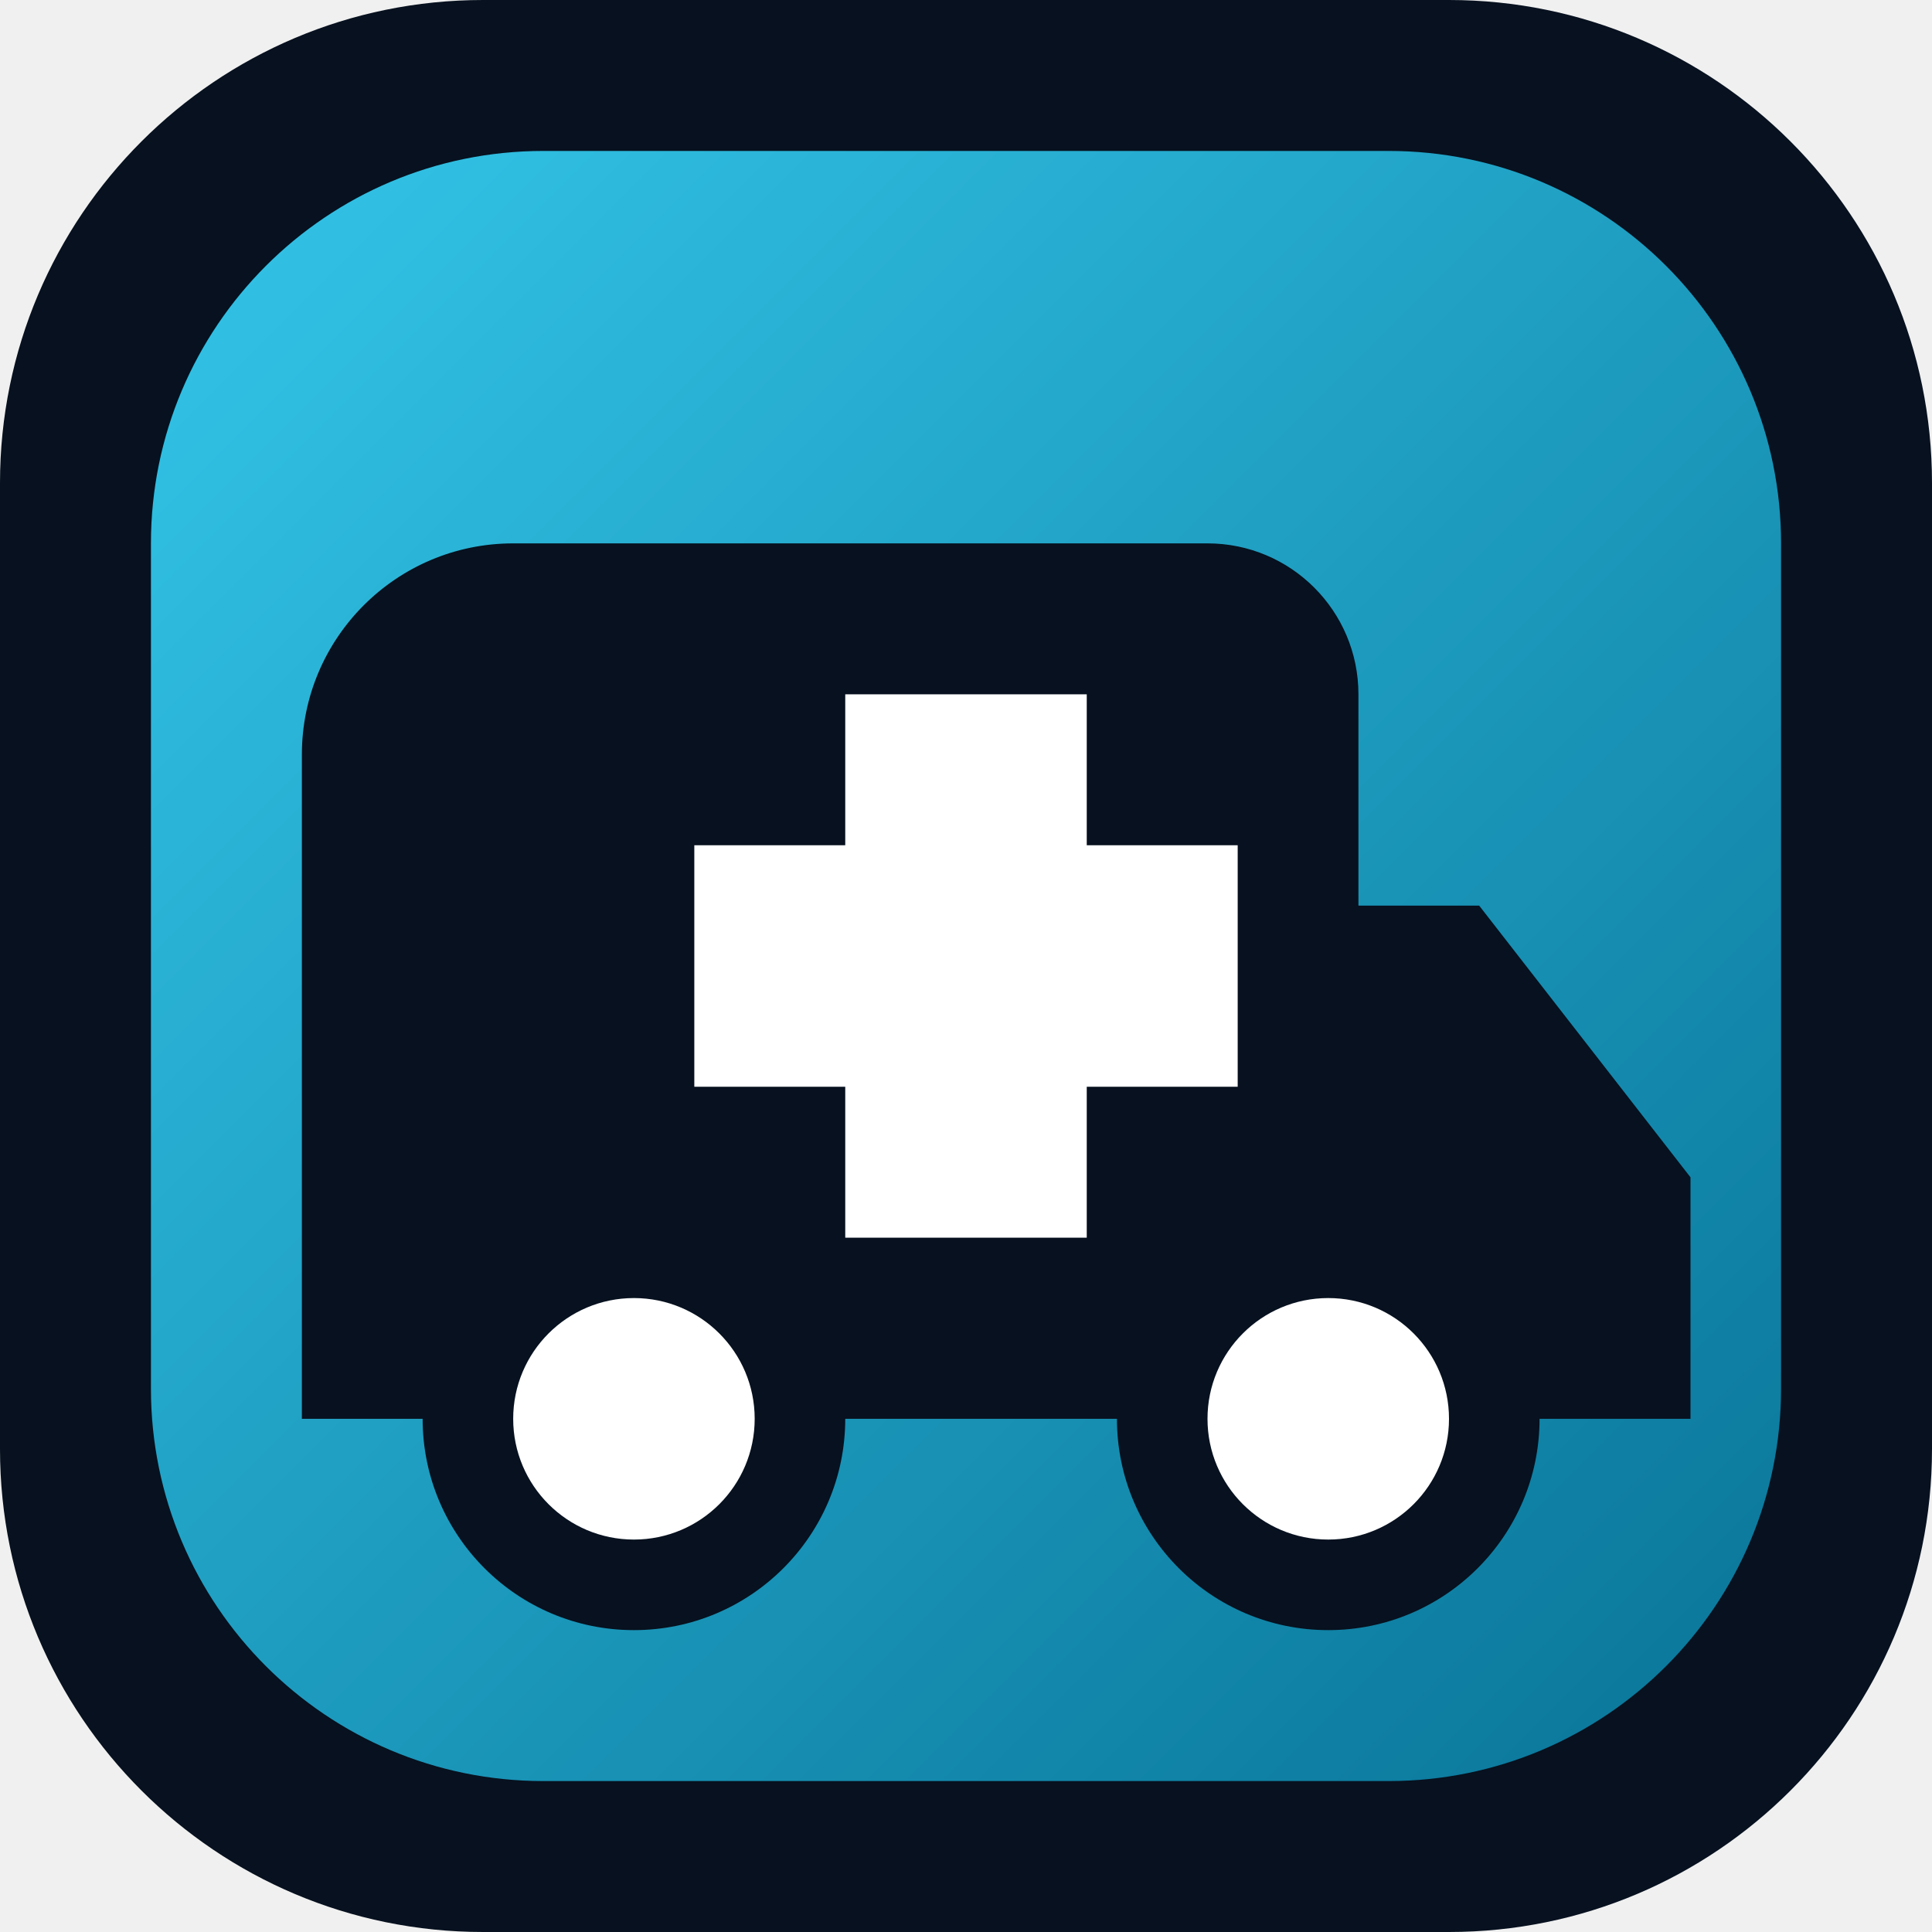
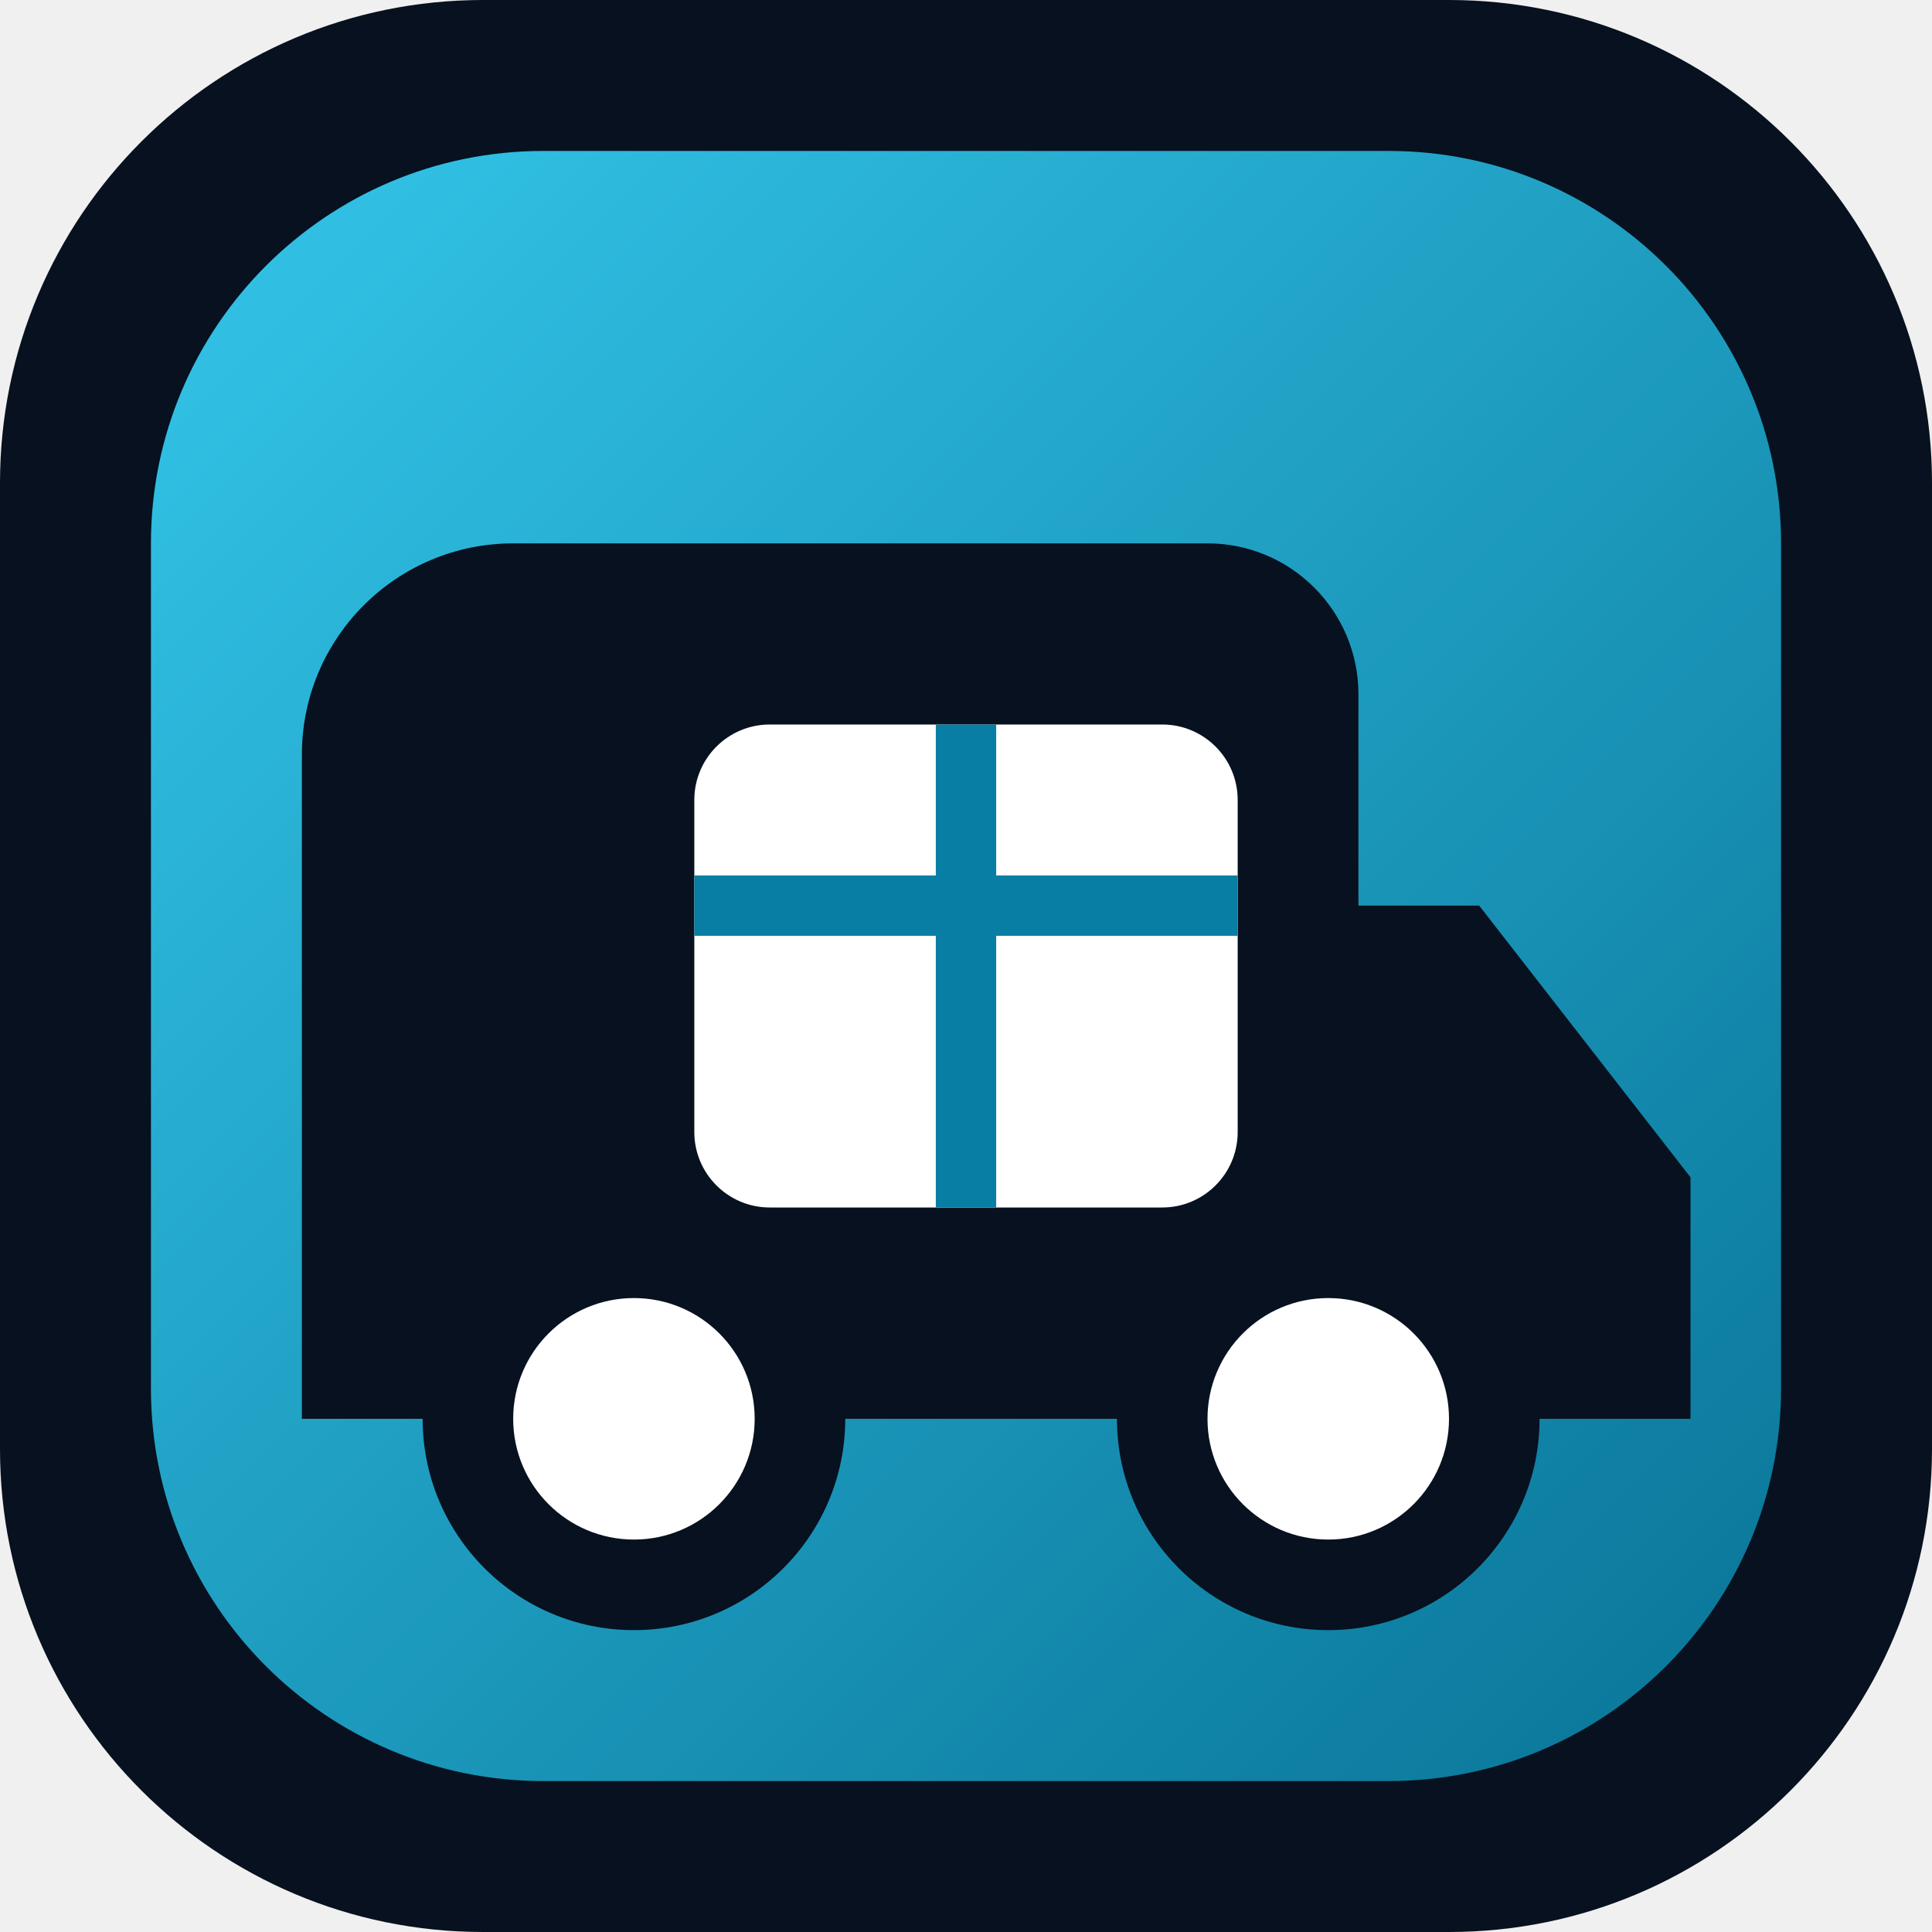
<svg xmlns="http://www.w3.org/2000/svg" viewBox="0 0 64 64">
  <defs>
    <linearGradient id="g" x1="0" y1="0" x2="1" y2="1">
      <stop stop-color="#38d9ff" />
      <stop offset="1" stop-color="#087ea4" />
    </linearGradient>
  </defs>
  <rect width="64" height="64" rx="16" fill="#07111f" />
  <rect x="5" y="5" width="54" height="54" rx="13" fill="url(#g)" opacity=".9" />
  <path d="M19 18h21a5 5 0 0 1 5 5v7h4l7 9v8h-5a7 7 0 0 1-14 0H28a7 7 0 0 1-14 0h-4V25a7 7 0 0 1 7-7h2Z" fill="#07111f" />
-   <path d="M28 23h8v5h5v8h-5v5h-8v-5h-5v-8h5v-5Z" fill="#fff" />
+   <rect x="23" y="24" width="18" height="16" rx="2.5" fill="#fff" />
+   <path d="M23 30h18M32 24v16" fill="none" stroke="#087ea4" stroke-width="2" />
  <circle cx="21" cy="47" r="4" fill="#fff" />
  <circle cx="44" cy="47" r="4" fill="#fff" />
</svg>
